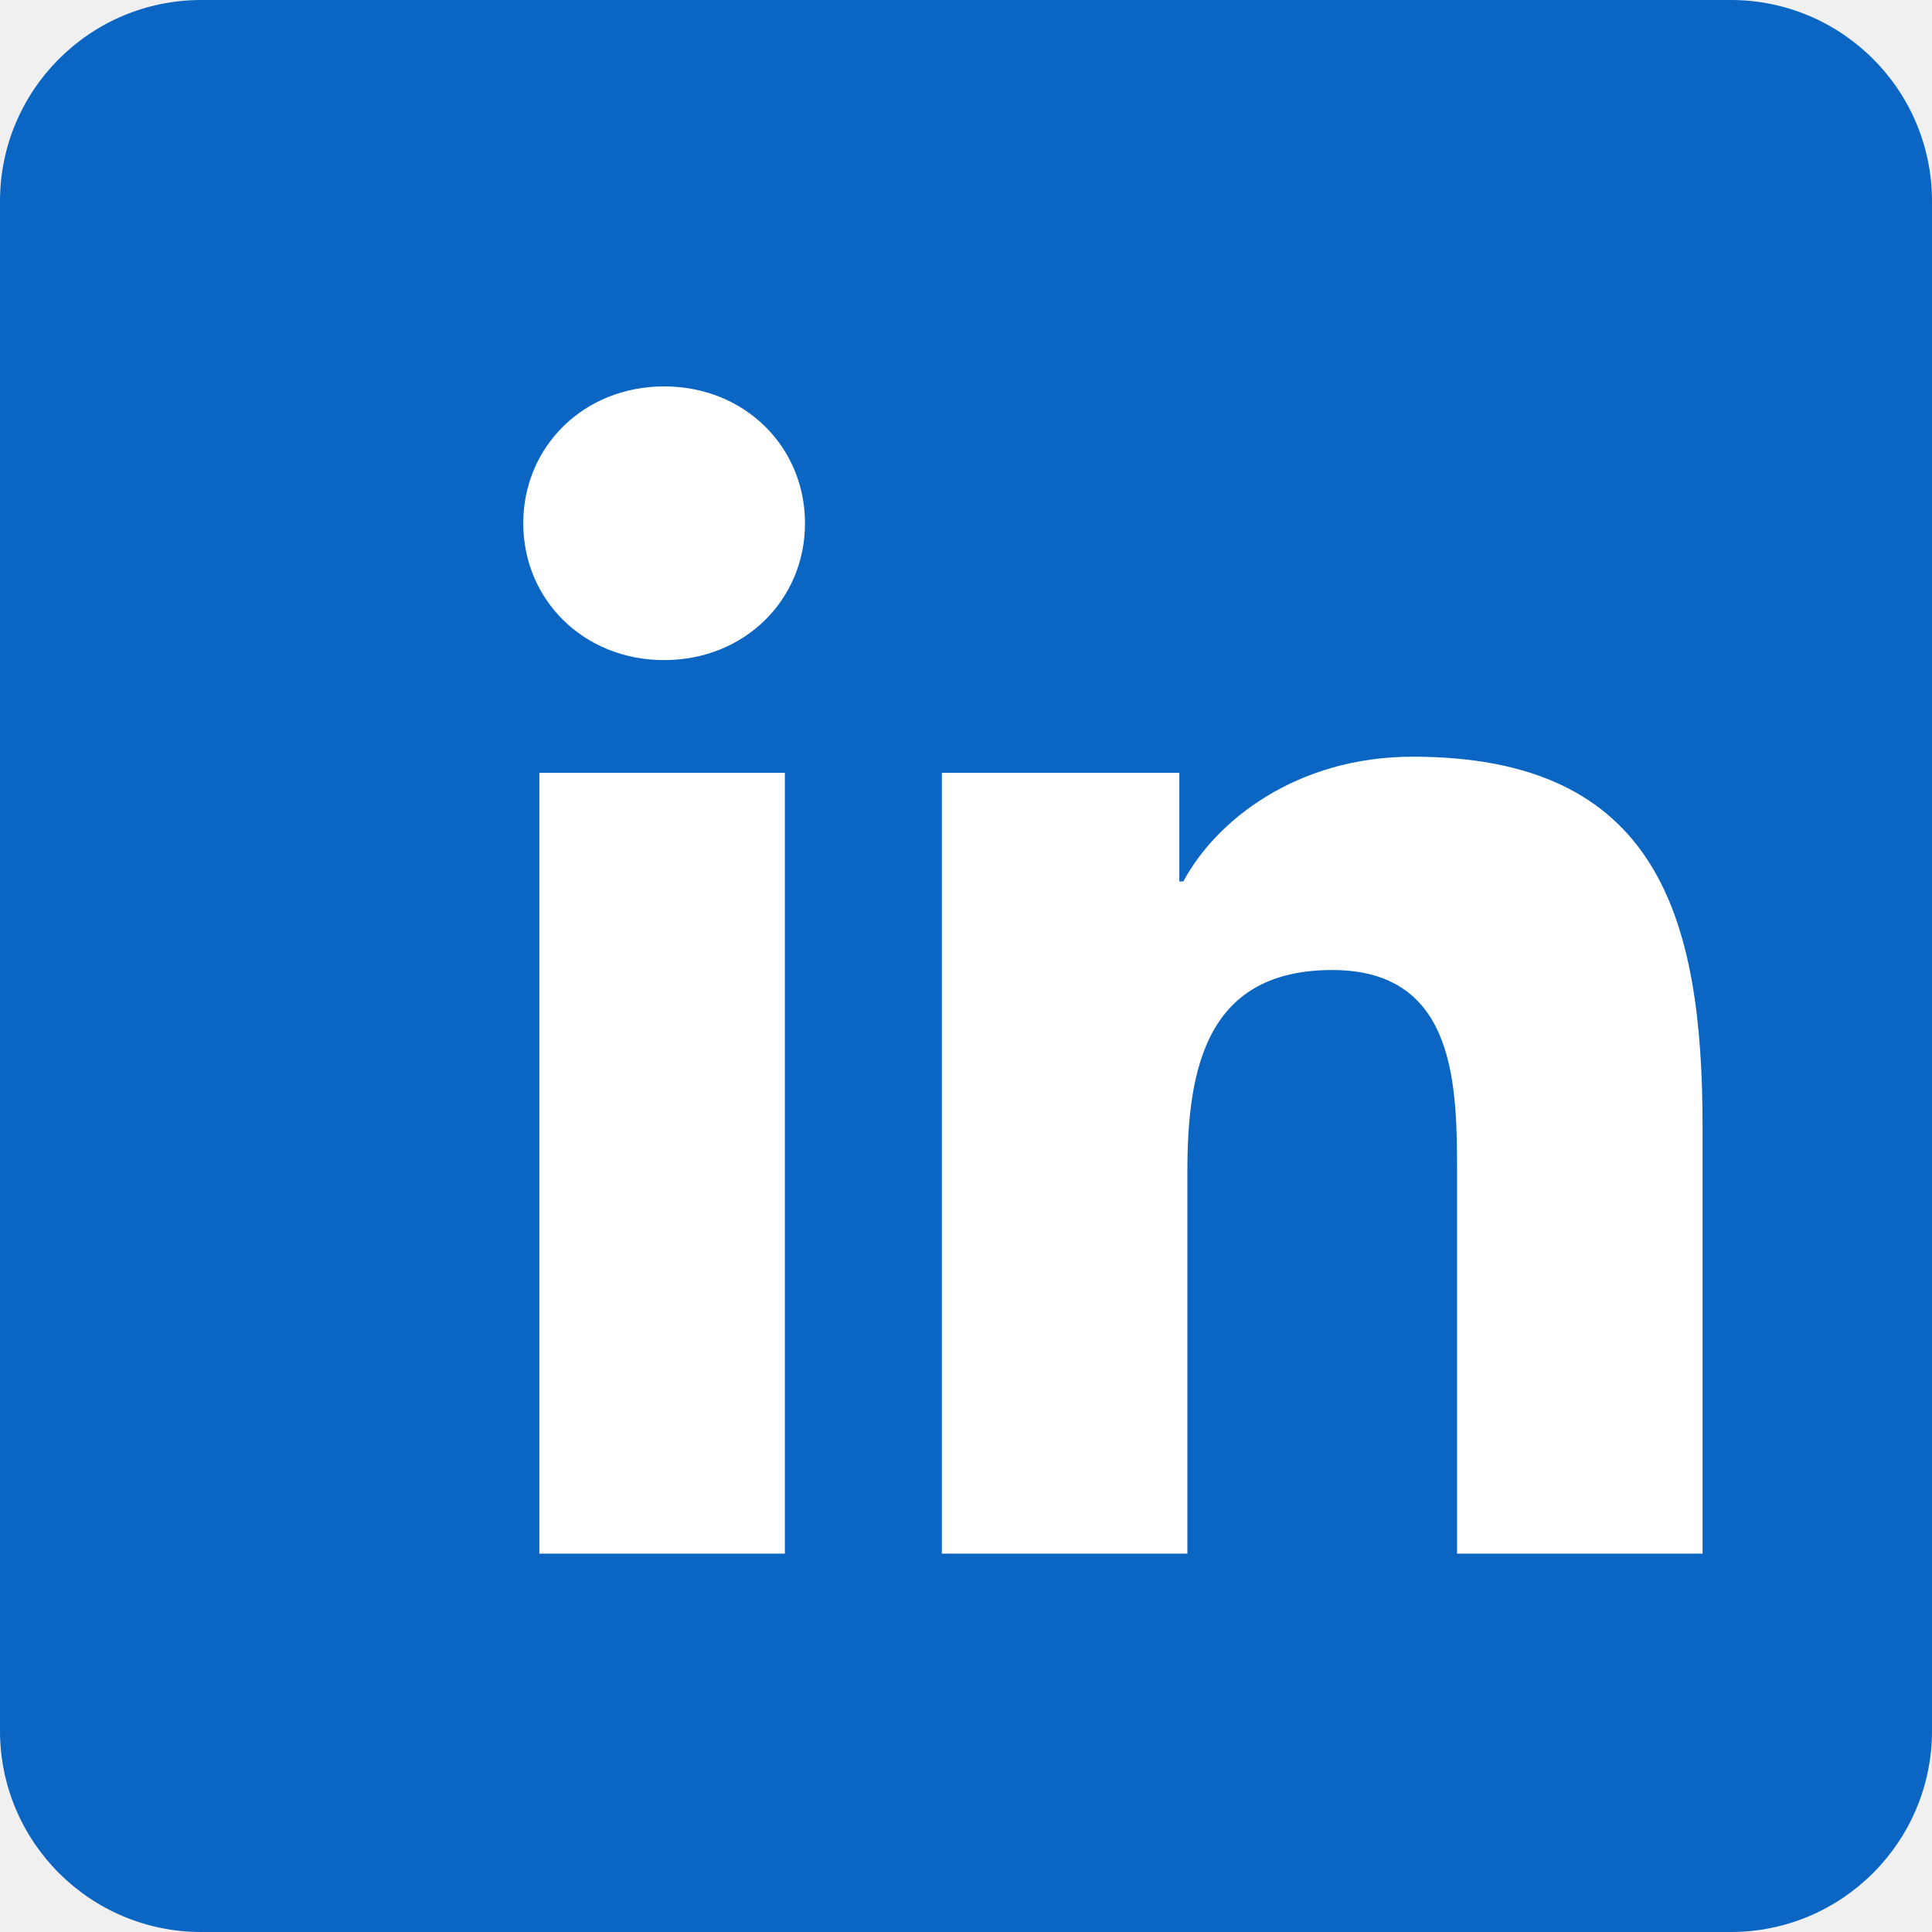
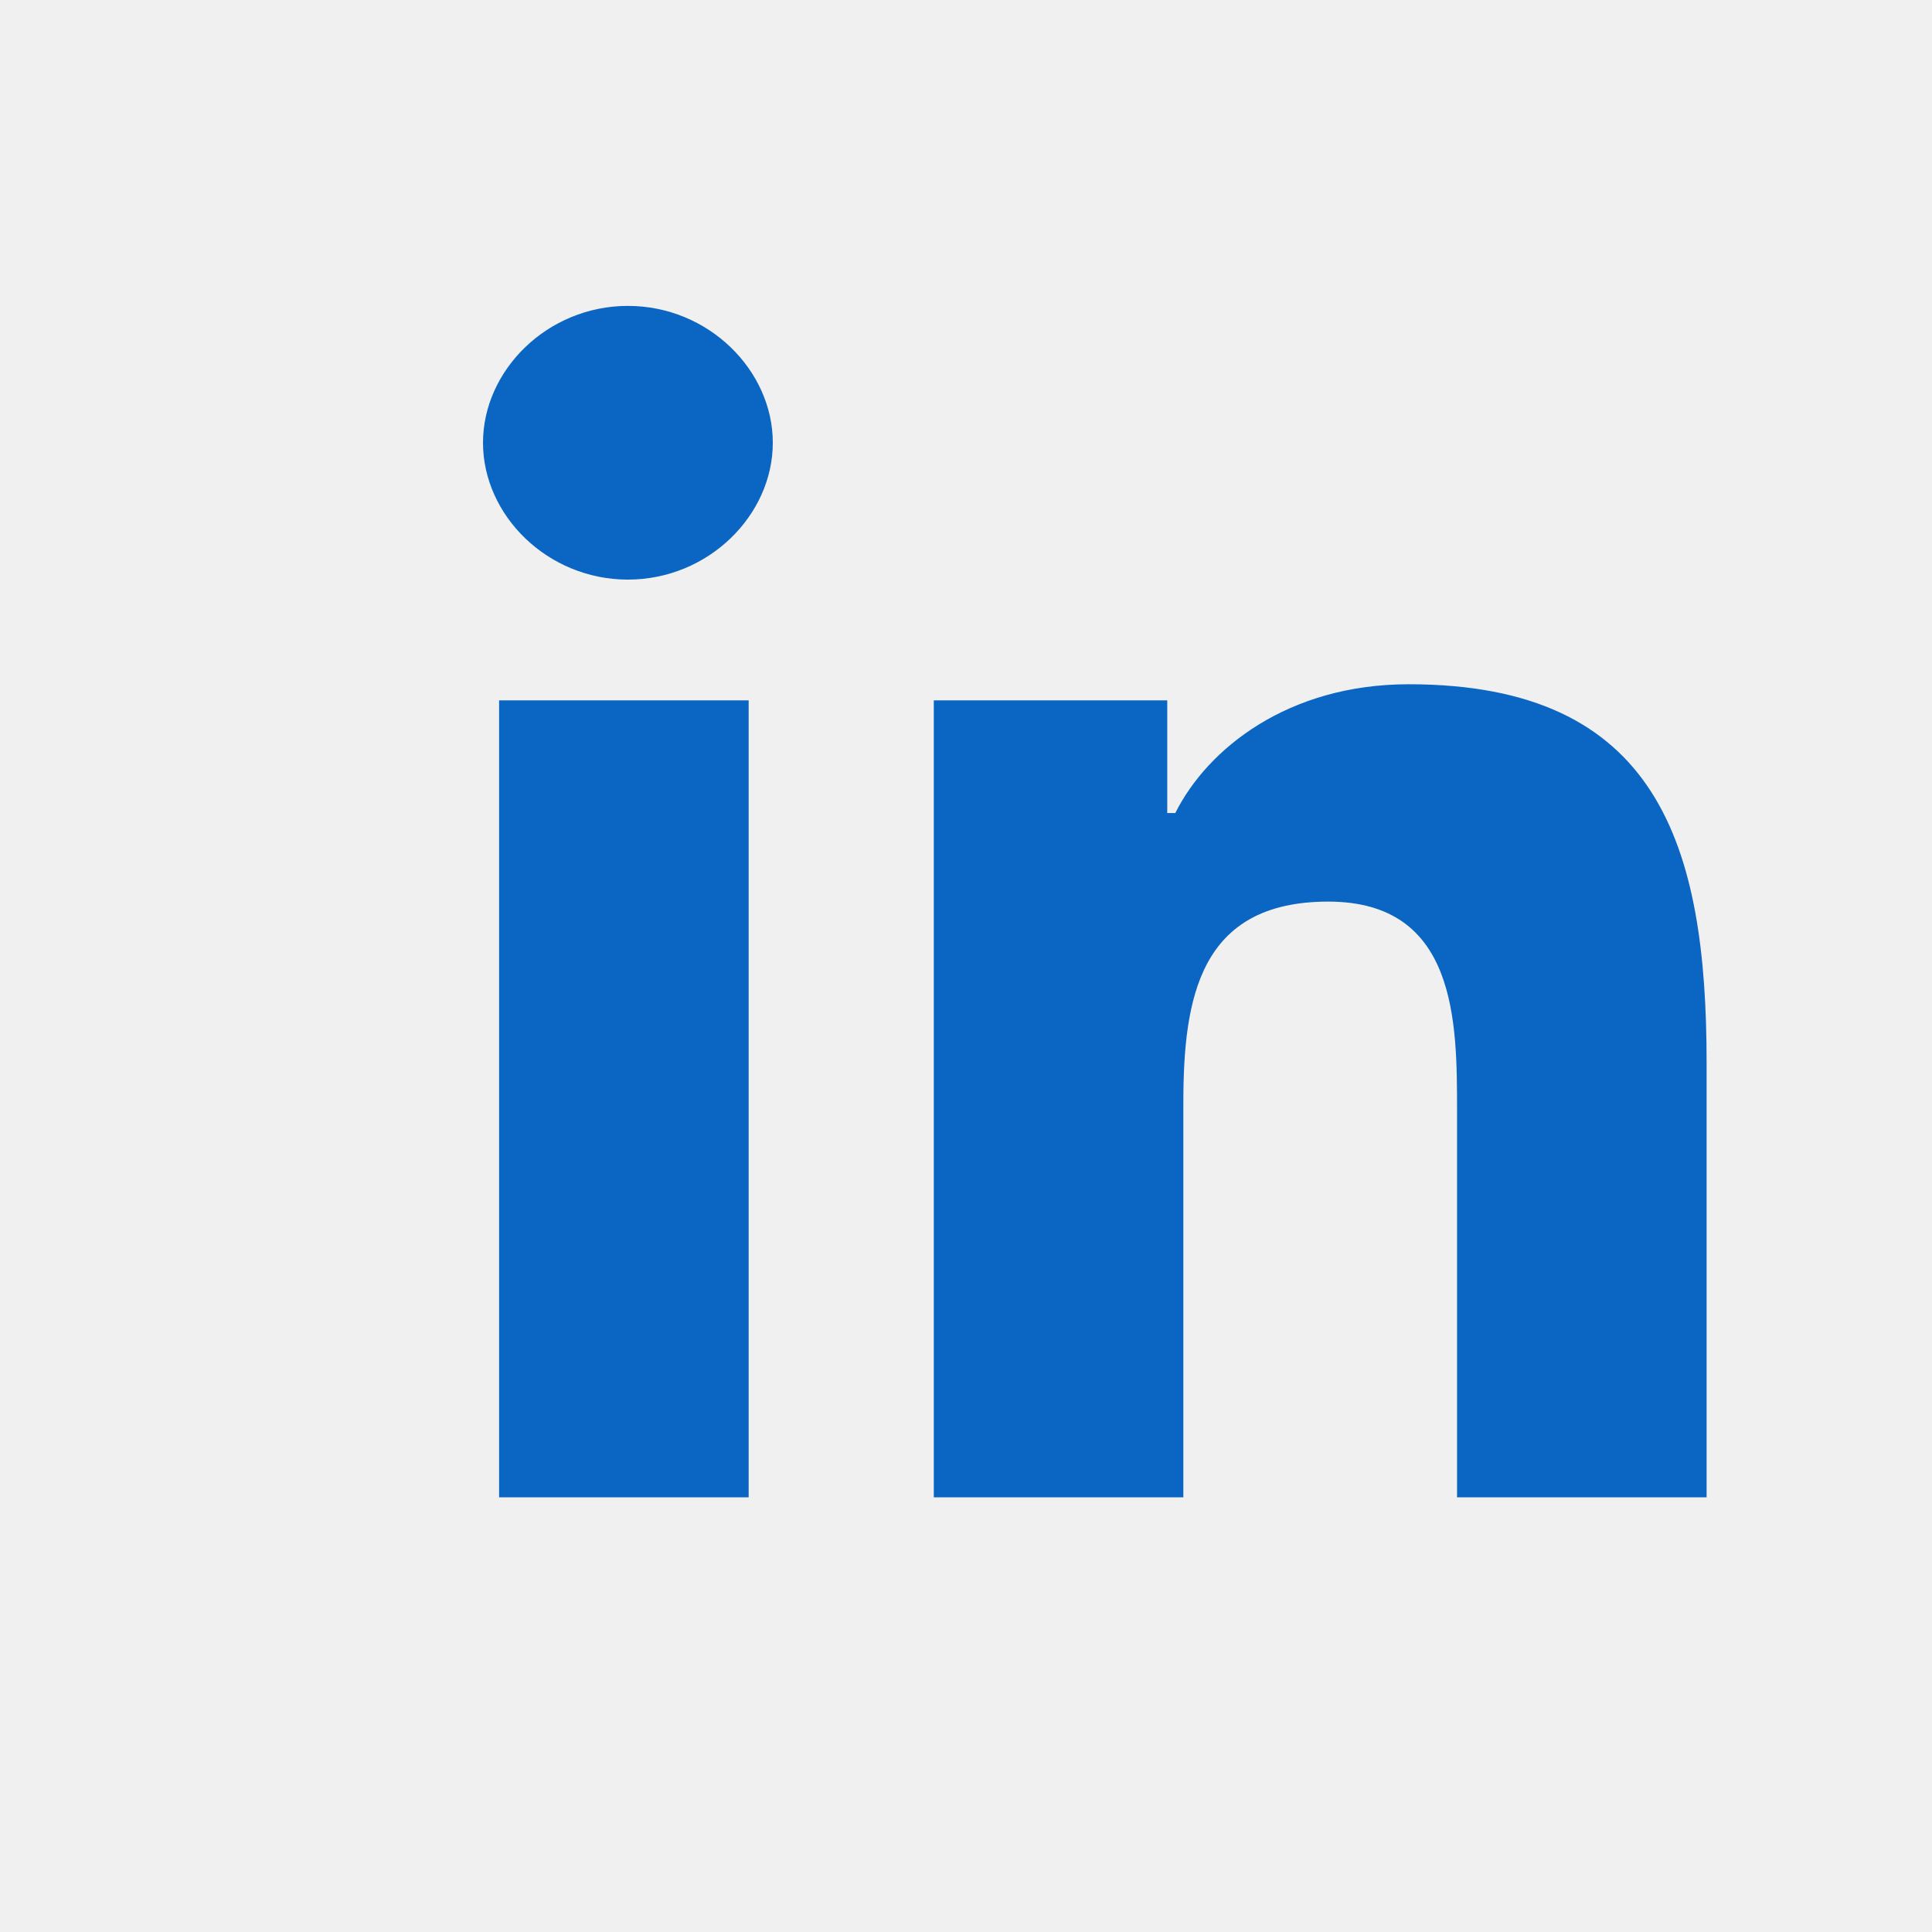
- <svg xmlns="http://www.w3.org/2000/svg" viewBox="0 0 48 48" role="img" aria-label="LinkedIn">
-   <rect width="48" height="48" rx="5" fill="#0a66c2" />
-   <path fill="#fff" d="M13.4 19.2h6.1v19.4h-6.1V19.2zm3.1-9.6c2 0 3.5 1.5 3.5 3.4s-1.5 3.4-3.5 3.4-3.5-1.5-3.5-3.4 1.5-3.4 3.5-3.4zm7 9.6h5.8v2.7h.1c.8-1.5 2.8-3.1 5.7-3.1 6.1 0 7.2 4 7.2 9.2v10.6h-6.1v-9.4c0-2.2 0-5.1-3.1-5.1s-3.6 2.4-3.6 5v9.5h-6.1V19.2z" />
+ <svg xmlns="http://www.w3.org/2000/svg" viewBox="0 0 24 24" role="img" aria-label="LinkedIn">
+   <path fill="#0a66c2" d="M6.2 8.7h3.1v9.9H6.2V8.7zm1.6-4.9c1 0 1.8.8 1.8 1.7s-.8 1.7-1.8 1.7S6 6.4 6 5.5s.8-1.7 1.8-1.7zm3.7 4.9h3v1.4h.1c.4-.8 1.4-1.6 2.9-1.6 3.1 0 3.7 2 3.7 4.7v5.4h-3.1v-4.8c0-1.1 0-2.6-1.6-2.6s-1.8 1.2-1.8 2.5v4.9h-3.1V8.7z" />
</svg>
